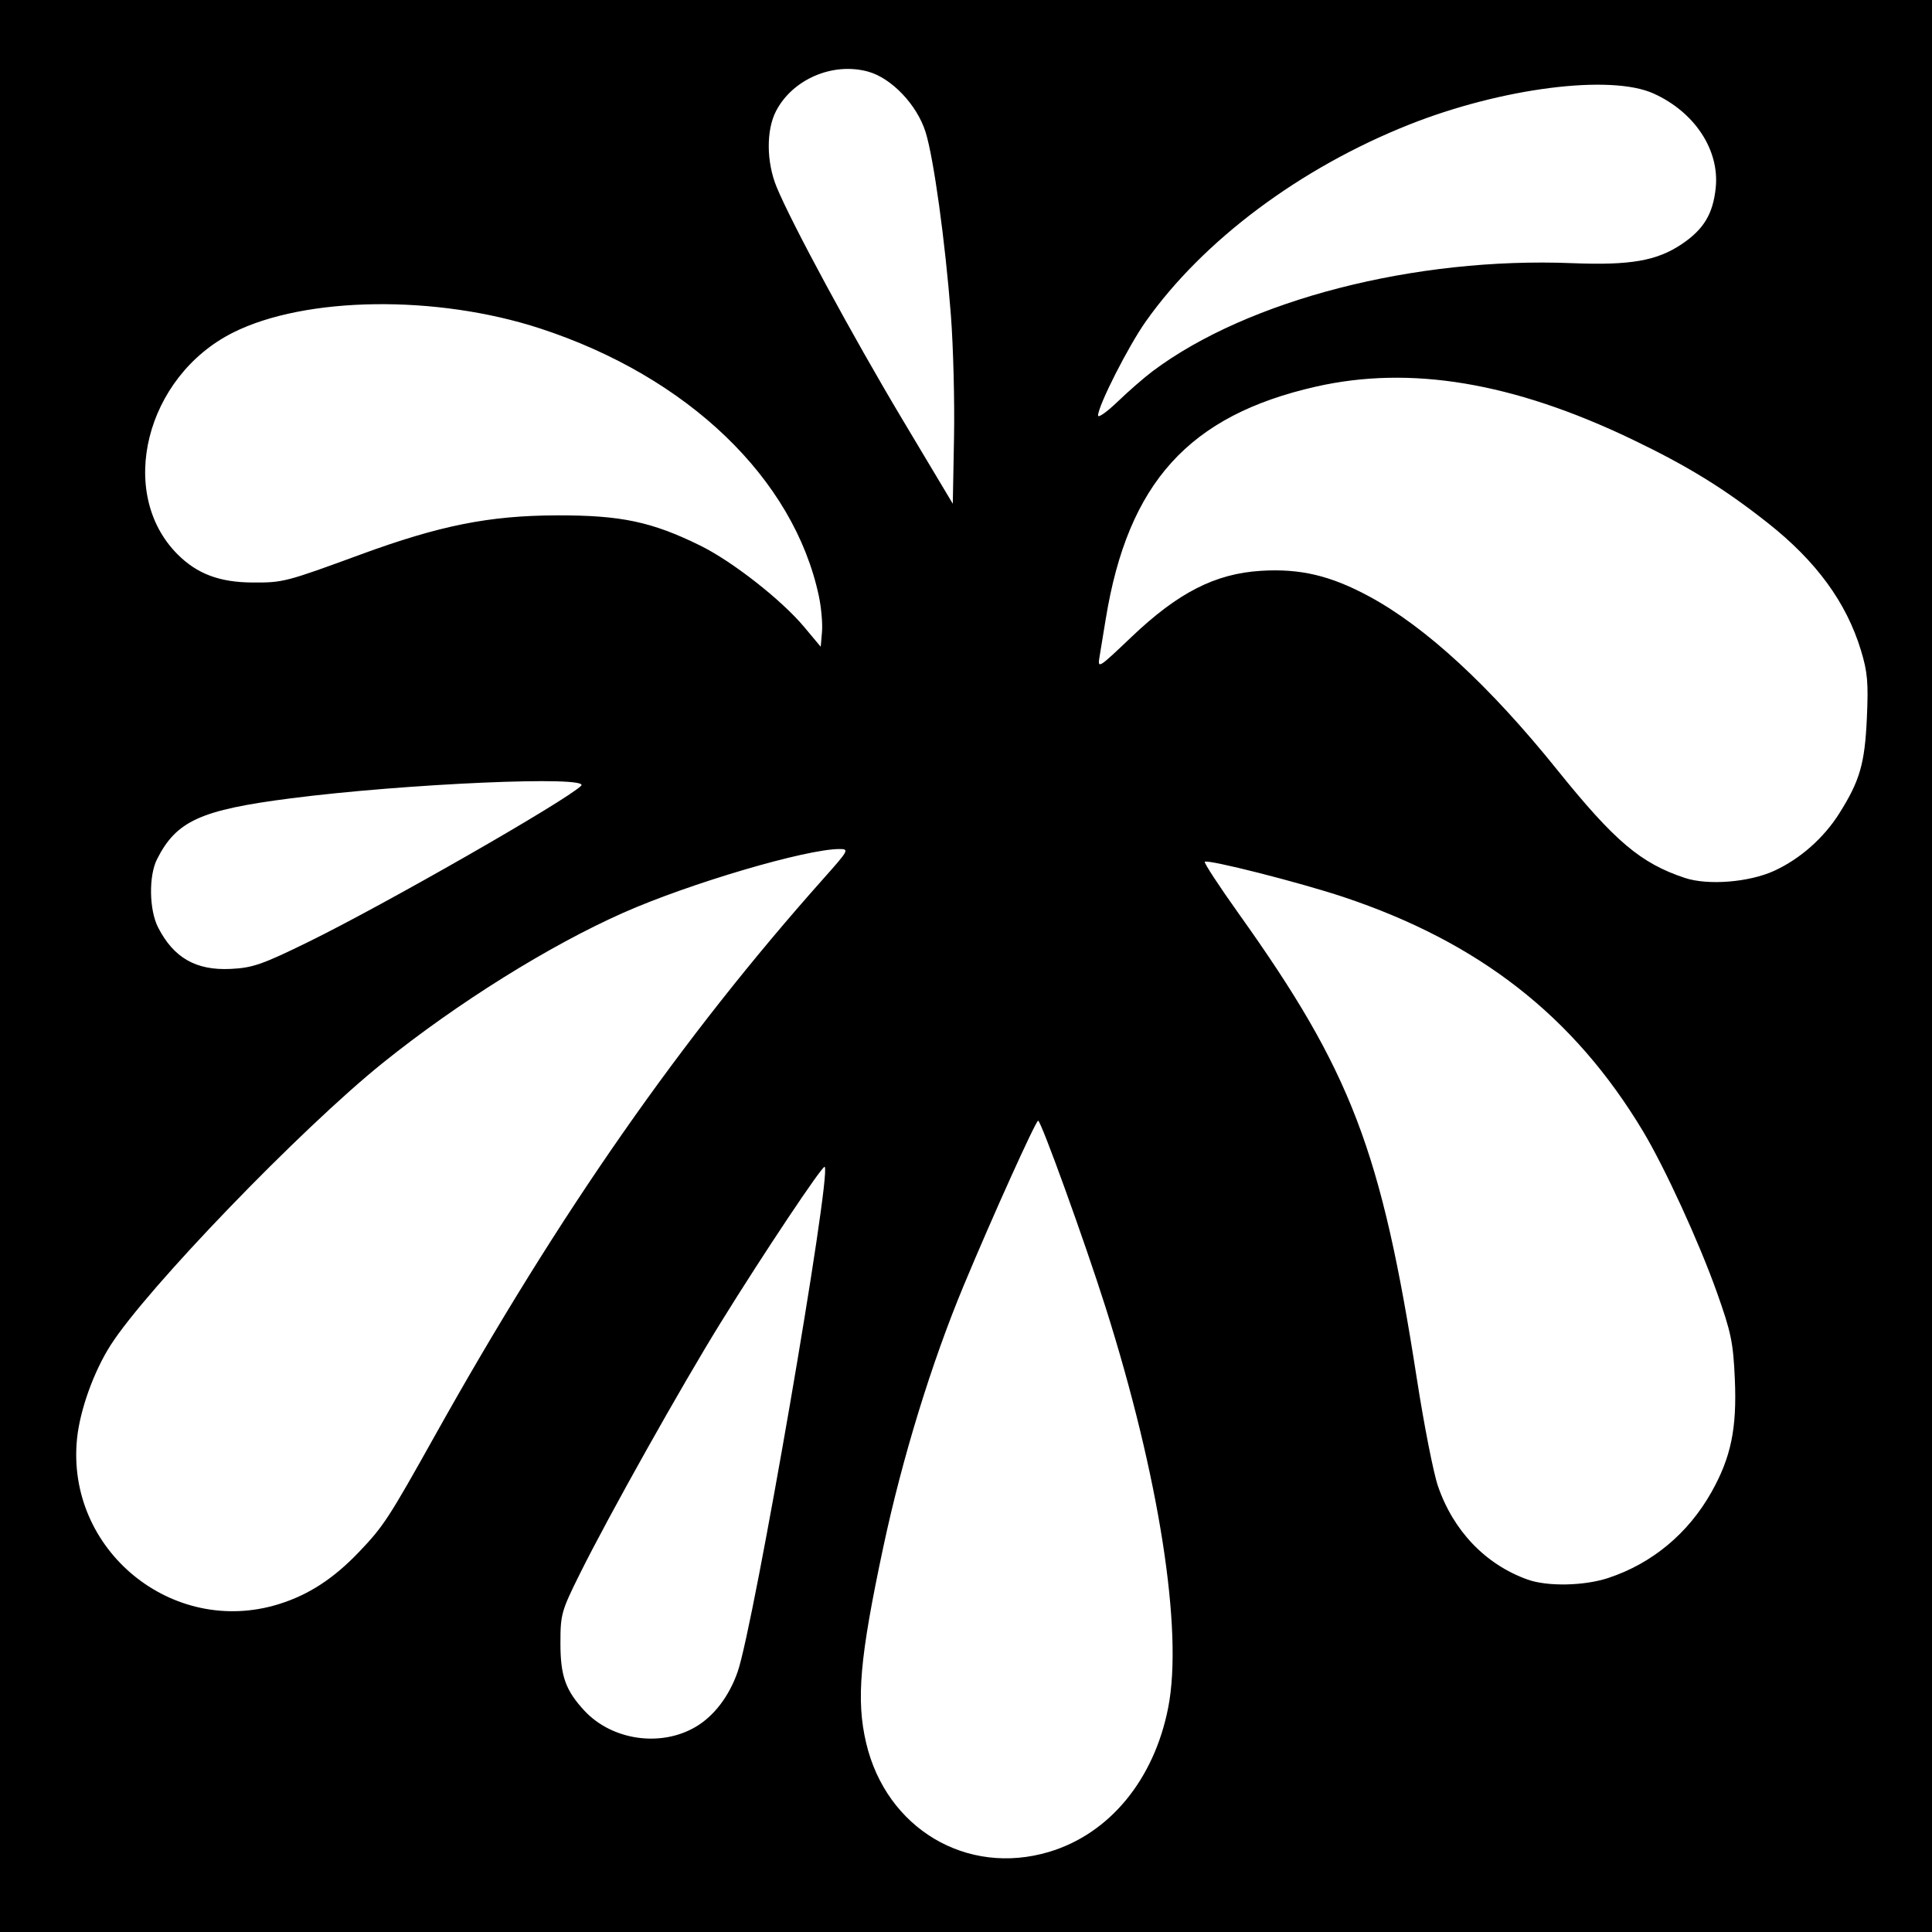
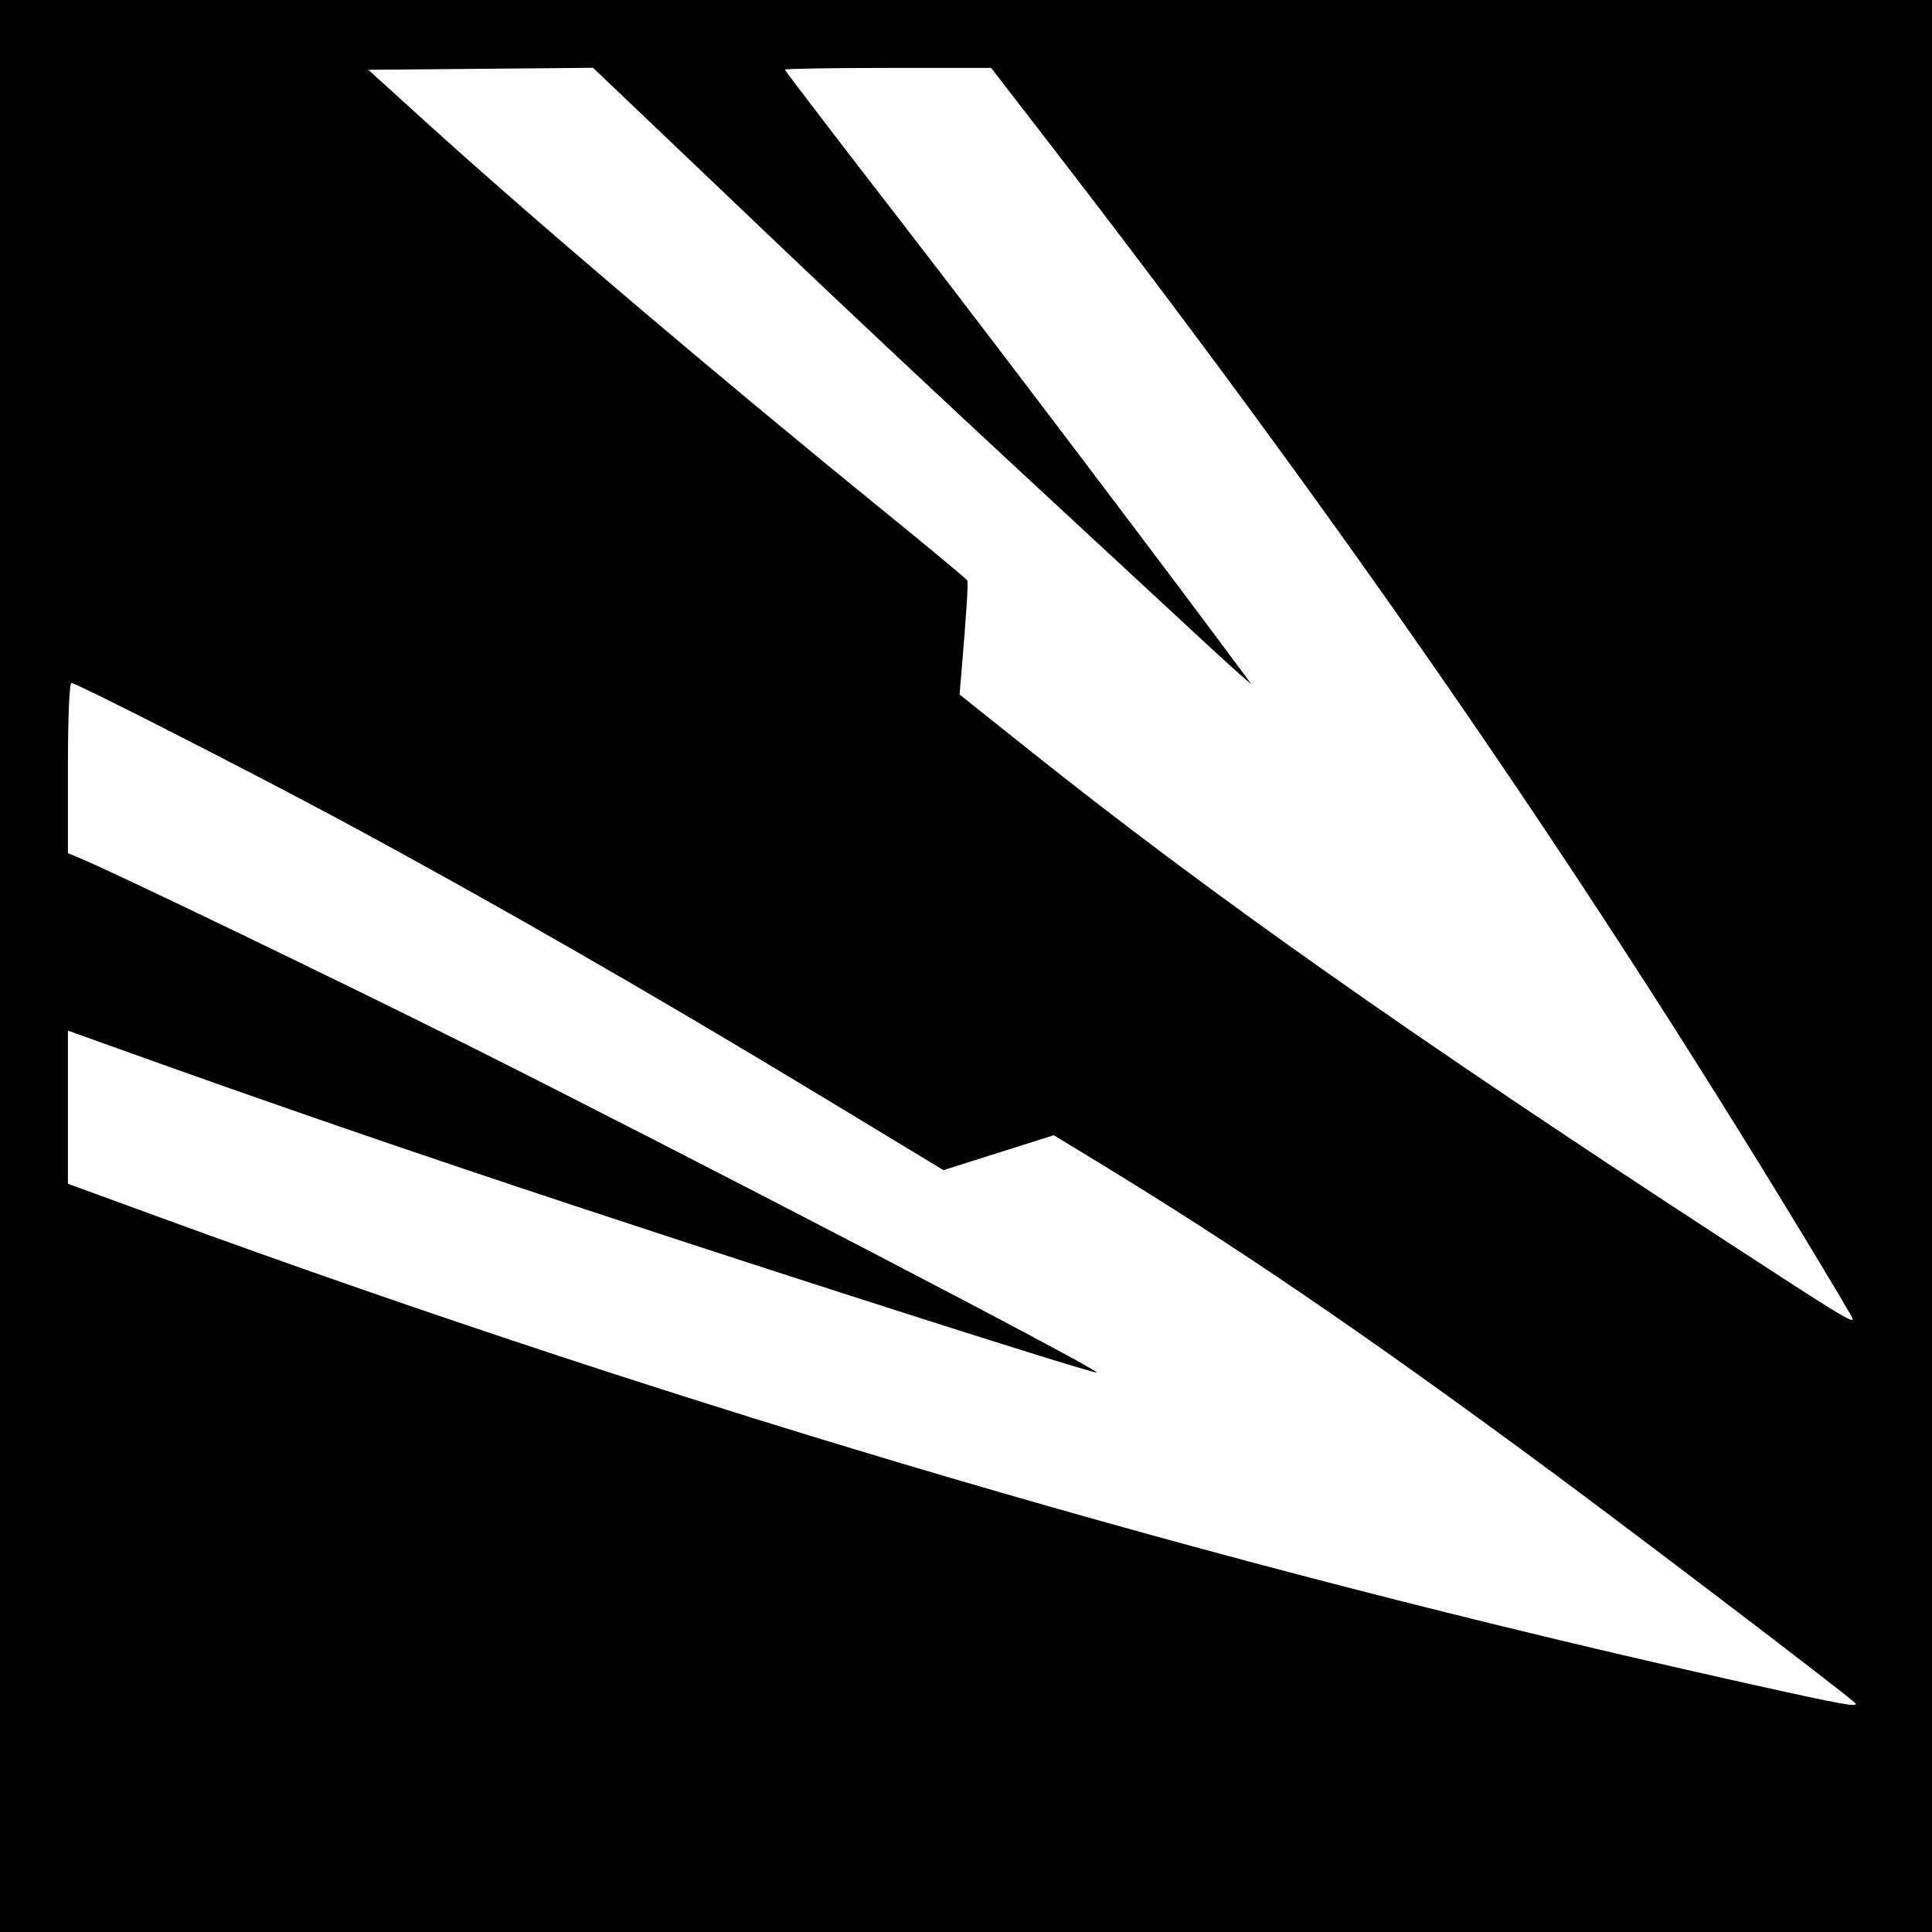
<svg xmlns="http://www.w3.org/2000/svg" version="1.1" width="512" height="512" id="svg2">
  <defs id="defs6" />
-   <path d="m 0,0 512,0 0,512 -512,0 z" id="rect3035" style="fill:#000000;fill-opacity:1;fill-rule:nonzero;stroke:none" />
-   <path d="m 305.5,98.343 c 25.22,-18.882 69.482,-30.275 111.123,-28.603 15.408,0.619 22.478,-0.611 29.078,-5.058 5.816,-3.919 8.269,-7.996 8.985,-14.93 1.035,-10.03 -5.615,-20.092 -16.517,-24.989 -11.43,-5.135 -40.275,-1.453 -64.733,8.263 C 344.54,44.504 318.856,63.696 303.669,85.156 299.034,91.705 291,107.532 291,110.113 c 0,0.725 2.362,-0.953 5.25,-3.729 2.888,-2.776 7.05,-6.395 9.25,-8.042 z M 251.994,83.5 C 250.481,63.904 247.441,41.894 245.298,35.034 243.031,27.779 236.26,20.665 230,18.963 c -9.334,-2.538 -19.968,2.037 -24.346,10.473 -2.62,5.049 -2.563,13.468 0.136,20.064 3.904,9.541 20.093,39.463 33.367,61.673 L 252.5,133.5 252.826,116 c 0.179,-9.625 -0.195,-24.25 -0.832,-32.5 z M 217.012,158 C 210.41,126.85 182.293,99.84 143.155,87.051 115.658,78.065 80.922,78.529 61.765,88.137 38.579,99.766 30.848,130.694 47.072,146.918 52.265,152.111 58.203,154.332 67,154.372 c 8.041,0.036 8.744,-0.146 28.5,-7.399 21.021,-7.717 34.126,-10.337 52,-10.395 17.016,-0.055 25.175,1.661 38.085,8.012 8.505,4.184 21.565,14.418 27.561,21.598 l 4.354,5.213 0.339,-3.95 c 0.186,-2.173 -0.186,-6.425 -0.827,-9.45 z m 253.163,72.778 c 6.871,-3.146 13.162,-8.703 17.293,-15.278 5.423,-8.631 6.718,-13.115 7.268,-25.167 0.431,-9.436 0.187,-12.226 -1.571,-18 -3.87,-12.708 -11.807,-23.566 -24.642,-33.712 -11.586,-9.158 -21.266,-15.123 -36.022,-22.195 -31.534,-15.113 -58.725,-19.646 -83.767,-13.966 -33.662,7.636 -49.803,25.47 -55.696,61.54 -0.584,3.575 -1.318,8.048 -1.631,9.941 -0.561,3.393 -0.443,3.321 8.514,-5.202 12.288,-11.693 22.121,-16.714 34.208,-17.465 10.415,-0.648 18.453,1.248 28.68,6.764 14.996,8.089 31.973,23.741 49.855,45.962 15.231,18.928 22.128,24.77 33.838,28.658 6.119,2.032 17.021,1.166 23.675,-1.88 z M 81.633,249.661 C 101.77,239.804 149.979,212.212 154,208.241 c 2.762,-2.727 -46.399,-0.599 -77,3.334 -23.868,3.067 -30.272,5.985 -35.386,16.125 -2.235,4.43 -2.091,13.45 0.289,18.09 4.132,8.058 10.042,11.433 19.23,10.983 5.83,-0.286 8.312,-1.147 20.5,-7.112 z M 426.191,418.185 c 11.614,-3.831 21.182,-11.782 27.341,-22.719 5.199,-9.232 6.79,-16.896 6.218,-29.947 -0.427,-9.741 -0.978,-12.411 -4.749,-23.019 -4.712,-13.257 -13.82,-33.108 -19.616,-42.757 C 417.111,269.325 392.007,249.706 356,237.704 c -11.593,-3.864 -35.984,-10.052 -36.721,-9.316 -0.257,0.257 3.807,6.463 9.032,13.79 29.774,41.752 37.772,62.655 47.187,123.322 1.878,12.1 4.379,24.825 5.559,28.277 4.07,11.912 12.625,20.842 23.787,24.829 5.251,1.876 14.965,1.684 21.347,-0.421 z m -352.282,6.92 c 7.905,-2.46 14.506,-6.762 21.286,-13.872 6.455,-6.769 7.786,-8.812 20.122,-30.883 32.949,-58.947 65.236,-105.22 102.991,-147.6 6.618,-7.429 6.791,-7.75 4.169,-7.75 -8.848,0 -39.755,9.109 -57.283,16.883 -19.642,8.711 -43.899,23.852 -63.694,39.755 -21.708,17.44 -62.675,59.923 -72.216,74.888 -4.436,6.957 -8.091,17.136 -8.864,24.687 -3.022,29.501 25.233,52.687 53.49,43.892 z m 110.412,32.553 c 4.874,-2.856 8.859,-8.061 11.147,-14.559 4.303,-12.22 24.96,-132.005 23.087,-133.878 -0.533,-0.533 -16.198,22.933 -27.556,41.28 -10.442,16.867 -29.619,51.06 -37.273,66.459 -4.964,9.987 -5.2,10.824 -5.206,18.5 -0.006,8.667 1.356,12.505 6.344,17.879 7.295,7.858 20.19,9.749 29.456,4.319 z M 278,490.772 c 16.018,-4.785 27.839,-19.105 31.593,-38.272 3.993,-20.388 -2.436,-61.384 -16.656,-106.211 C 287.427,328.917 275.889,297 275.12,297 c -0.639,0 -12.132,25.446 -19.73,43.683 -8.521,20.452 -16.273,45.669 -21.31,69.317 -6.251,29.348 -7.227,40.512 -4.539,51.913 5.346,22.682 26.655,35.372 48.459,28.859 z" id="path2989" style="fill:#ffffff" />
+   <path d="m 0,0 512,0 0,512 -512,0 z" id="rect3020" style="fill:#000000;fill-opacity:1;fill-rule:nonzero;stroke:none" />
+   <path d="m 491,349.511 c 0,-0.269 -6.219,-10.731 -13.82,-23.25 C 417.343,227.711 355.175,137.733 277.148,36.75 L 262.66,18 235.33,18 C 220.299,18 208,18.207 208,18.459 c 0,0.252 14.026,18.59 31.17,40.75 C 262.739,89.675 313.571,156.806 331.391,181 c 0.608,0.825 -4.744,-3.926 -11.893,-10.557 C 312.349,163.812 290.525,143.592 271,125.511 251.475,107.431 222.727,80.456 207.115,65.569 191.503,50.681 173.873,33.881 167.939,28.235 L 157.148,17.97 127.38,18.235 97.613,18.5 112.557,32.059 c 29.332,26.614 76.178,66.411 122.159,103.779 11.668,9.483 21.387,17.561 21.597,17.952 0.333,0.62 -0.16,8.393 -1.616,25.482 l -0.406,4.772 18.605,14.839 C 320.555,236.895 373.385,274.134 457,328.654 c 30.733,20.039 34,22.043 34,20.857 z m 0.45,101.639 C 487.379,447.508 431.995,405.368 409,388.416 360.714,352.819 327.453,330.162 290.38,307.611 l -11.12,-6.764 -14.621,4.627 -14.621,4.627 -31.258,-18.928 C 172.933,263.423 129.845,238.672 90.288,217.373 66.83,204.743 20.263,181 18.948,181 18.379,181 18,190.008 18,203.551 l 0,22.551 3.561,1.488 c 9.285,3.879 68.318,32.346 101.222,48.81 57.473,28.758 168.588,86.563 167.837,87.313 C 290.099,364.235 212.329,339.415 153,319.793 108.238,304.988 71.472,292.322 29.25,277.16 l -11.25,-4.04 0,20.295 0,20.295 25.169,9.194 C 181.932,373.59 321.881,414.687 462,445.898 c 27.084,6.033 31.129,6.754 29.45,5.252 z" id="path2989" style="fill:#ffffff" />
</svg>
